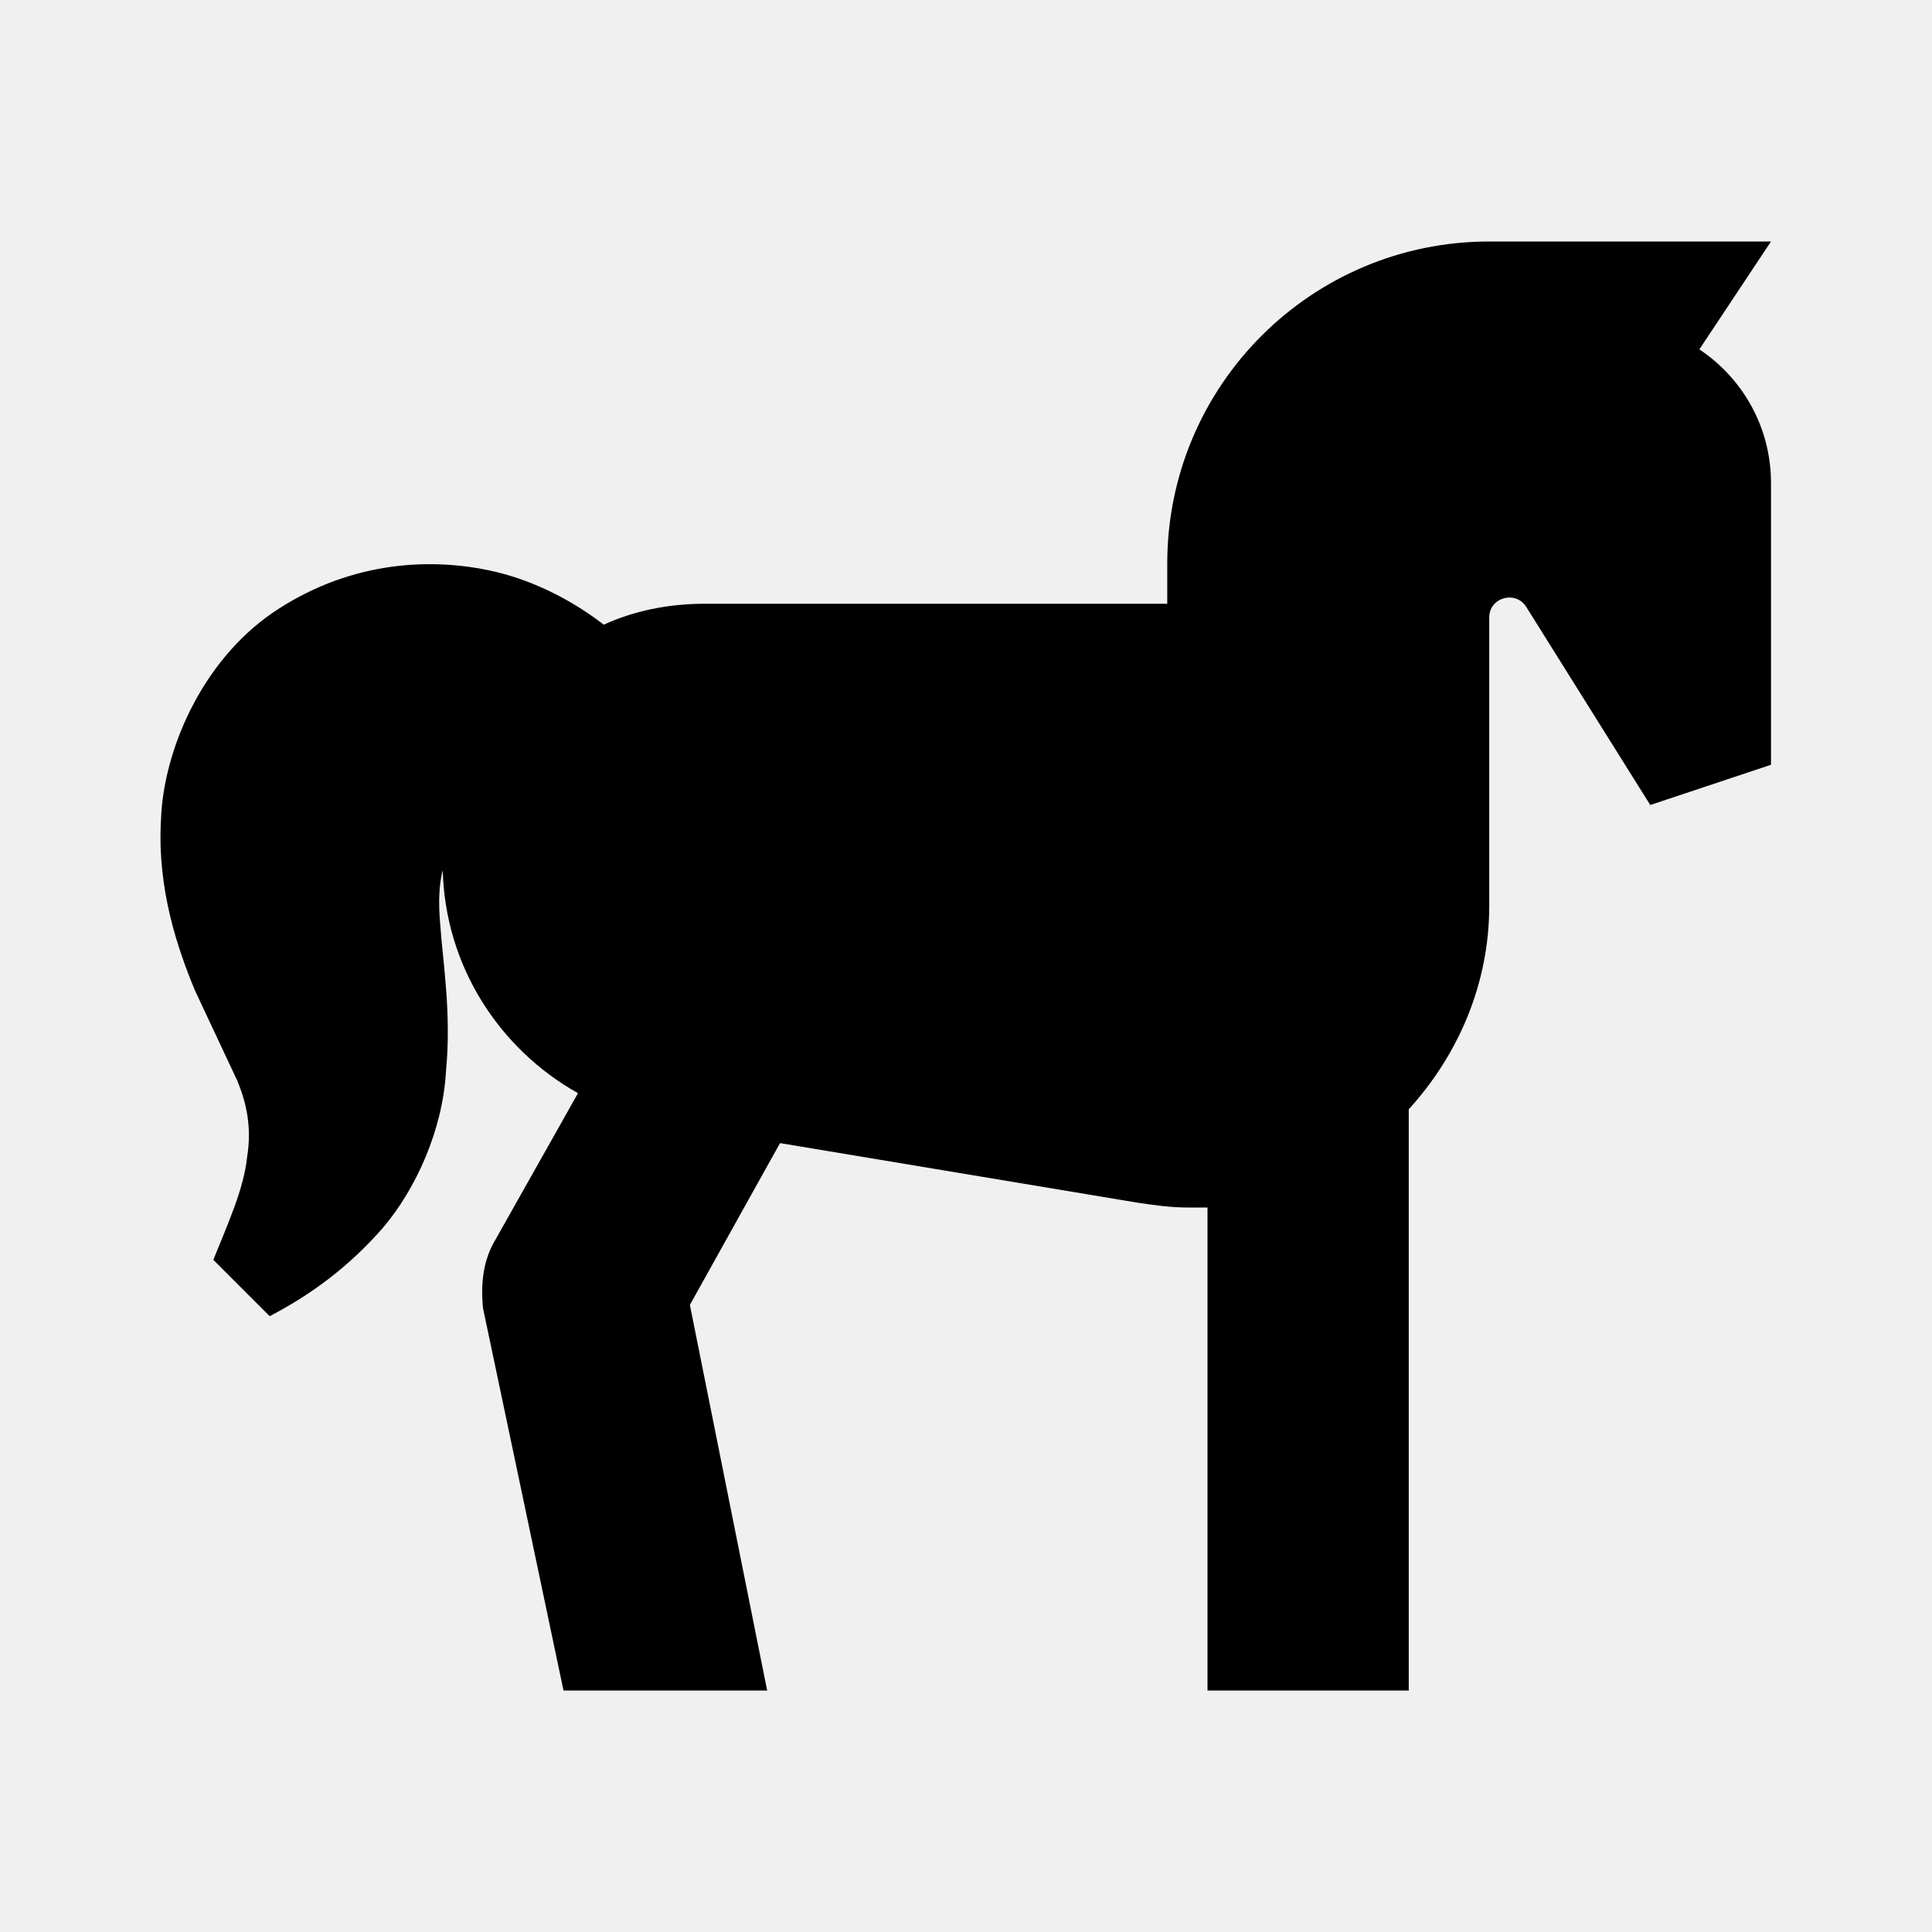
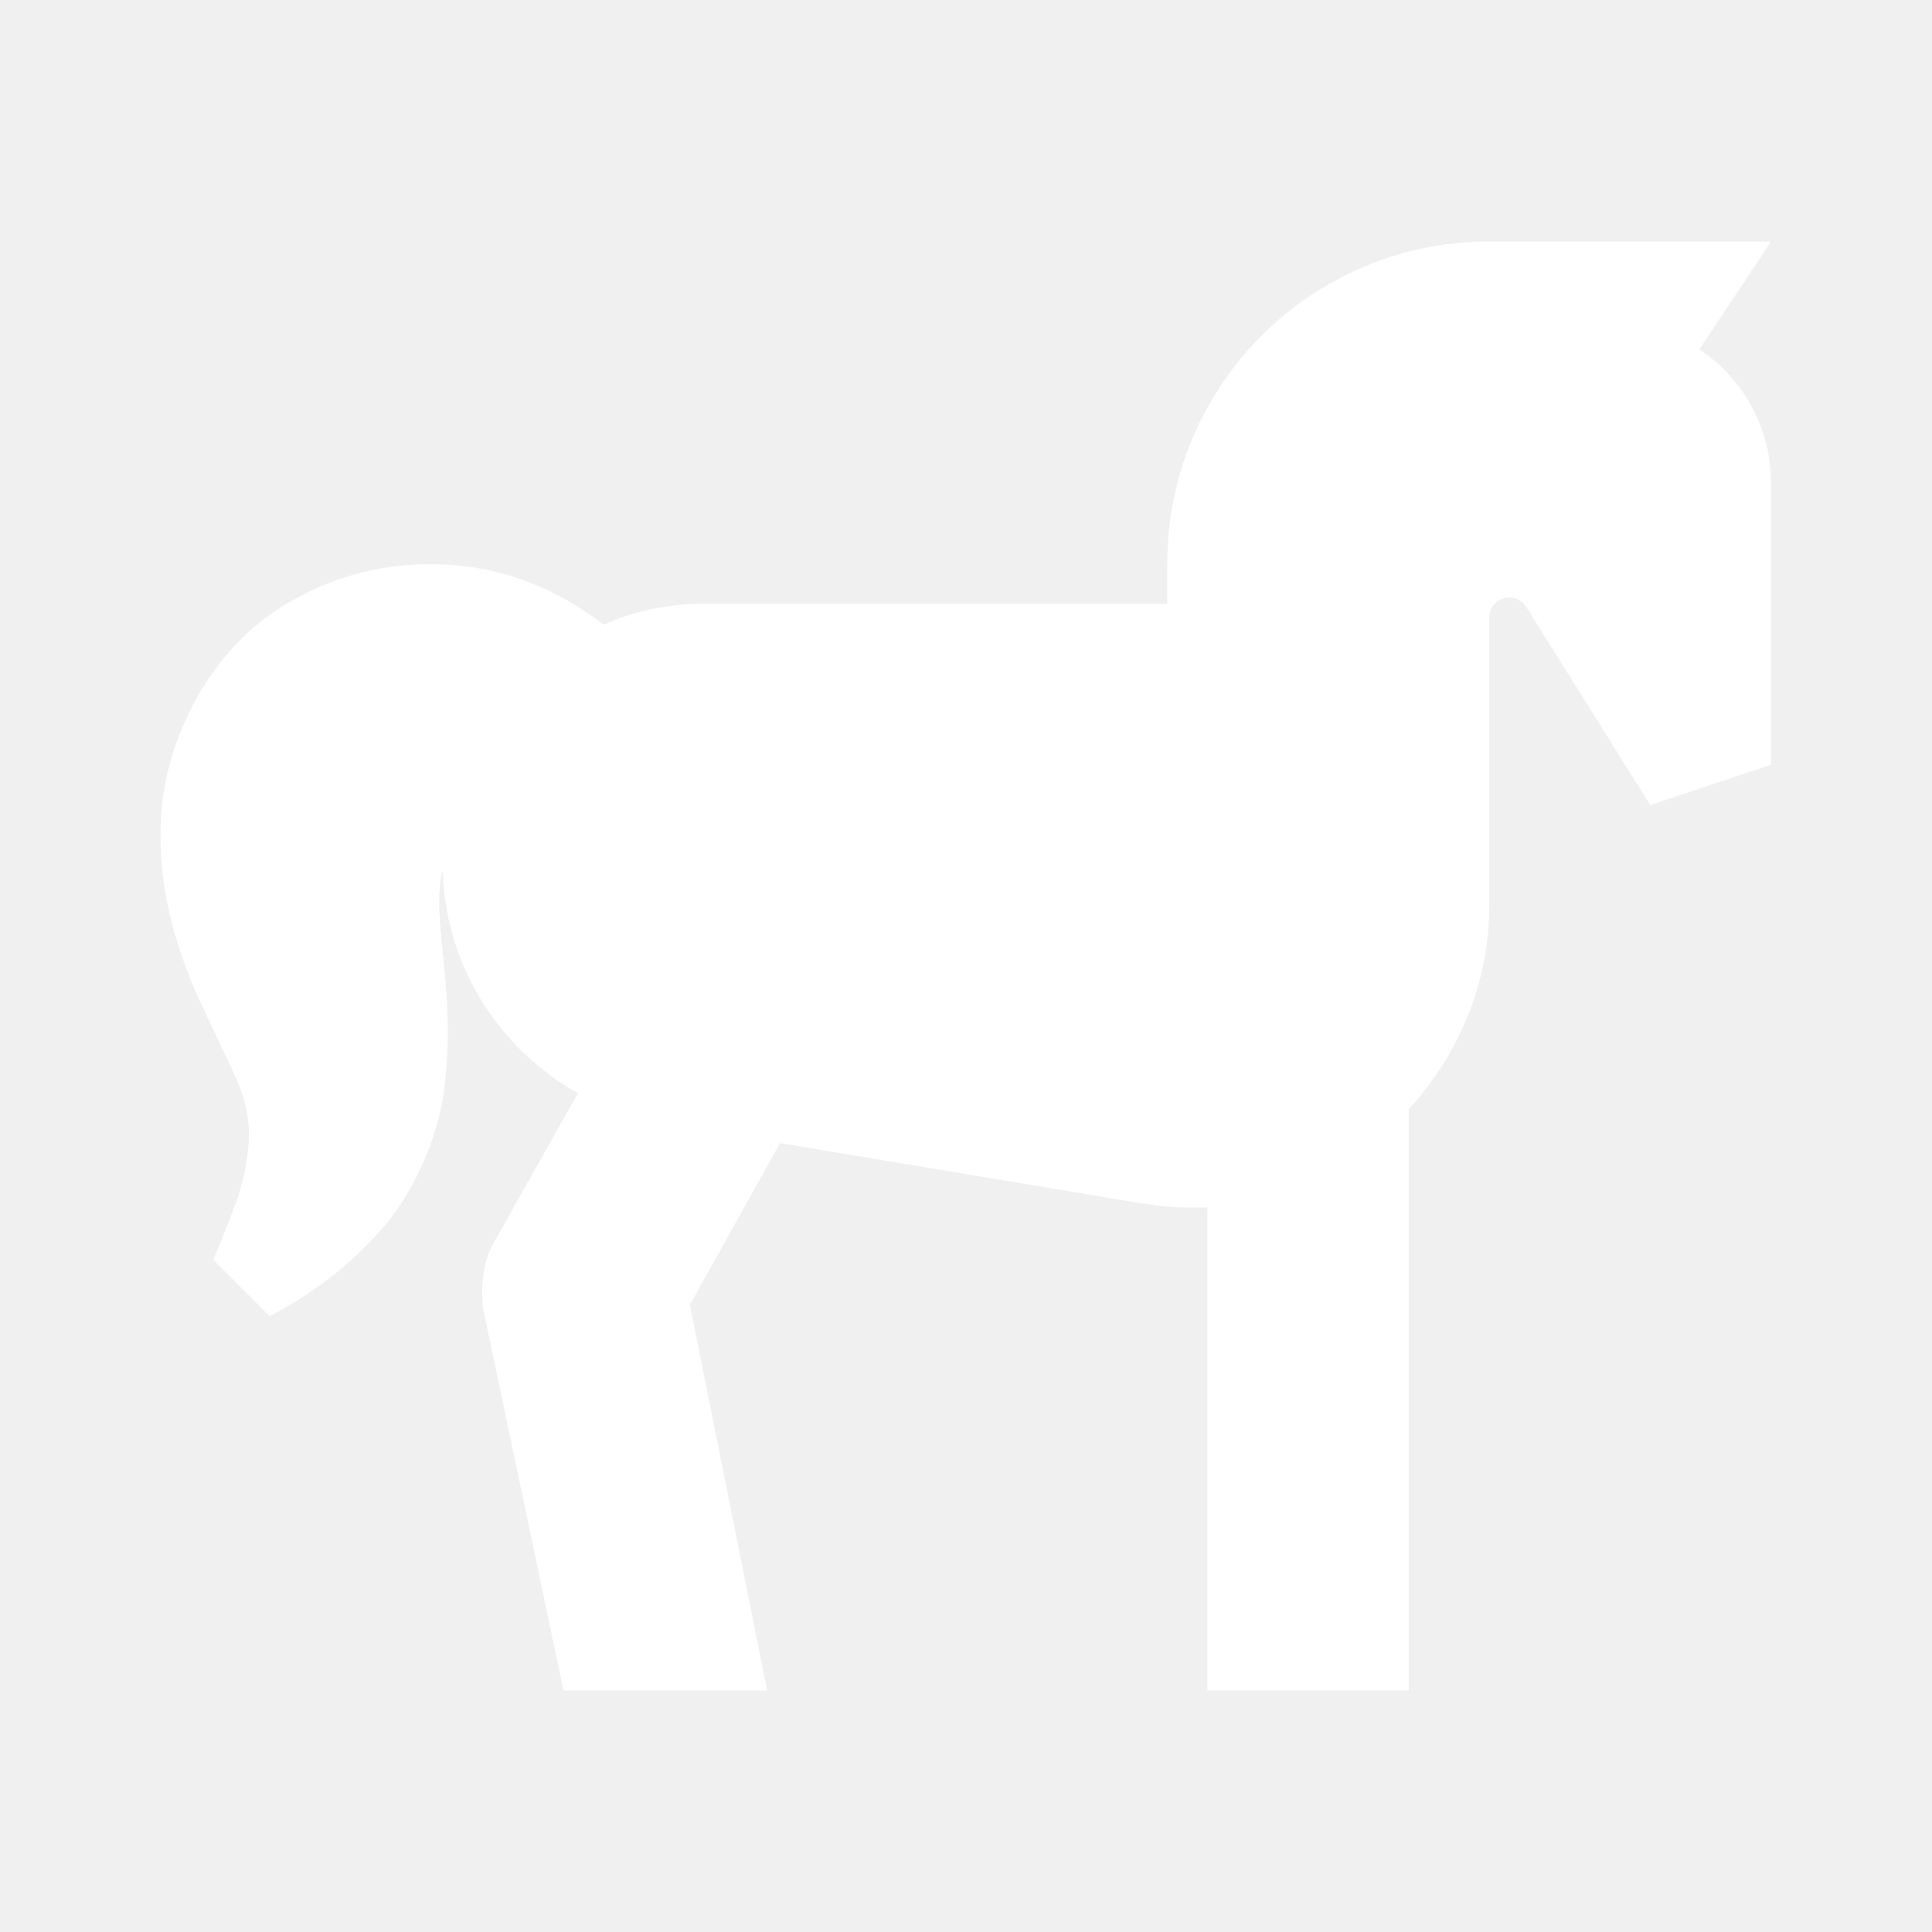
- <svg xmlns="http://www.w3.org/2000/svg" viewBox="0 0 24 24">
+ <svg xmlns="http://www.w3.org/2000/svg" fill="white" viewBox="0 0 24 24">
  <path d="M22 6V9.5L20.5 10L18.96 7.54C18.83 7.33 18.5 7.42 18.5 7.67V11.25C18.5 12.23 18.11 13.11 17.5 13.78V21H15V15C14.92 15 14.84 15 14.75 15C14.54 15 14.33 14.97 14.13 14.94L9.69 14.2L8.57 16.21L9.53 21H7L6 16.25C5.97 15.95 6 15.65 6.16 15.39L7.18 13.58C6.2 13.03 5.53 12 5.5 10.81C5.46 10.96 5.44 11.18 5.47 11.5C5.5 11.94 5.61 12.59 5.54 13.31C5.5 14.03 5.17 14.77 4.75 15.26C4.32 15.75 3.85 16.09 3.35 16.35L2.65 15.65C2.84 15.18 3.03 14.76 3.07 14.37C3.13 14 3.06 13.7 2.95 13.43L2.42 12.3C2.21 11.79 1.95 11.05 2 10.18C2.03 9.33 2.5 8.22 3.39 7.61C4.29 7 5.26 6.92 6.05 7.08C6.55 7.18 7.06 7.42 7.5 7.76C7.87 7.59 8.3 7.5 8.75 7.5H14.5V7C14.5 4.79 16.29 3 18.5 3H22L21.11 4.34C21.65 4.7 22 5.31 22 6Z" />
</svg>
